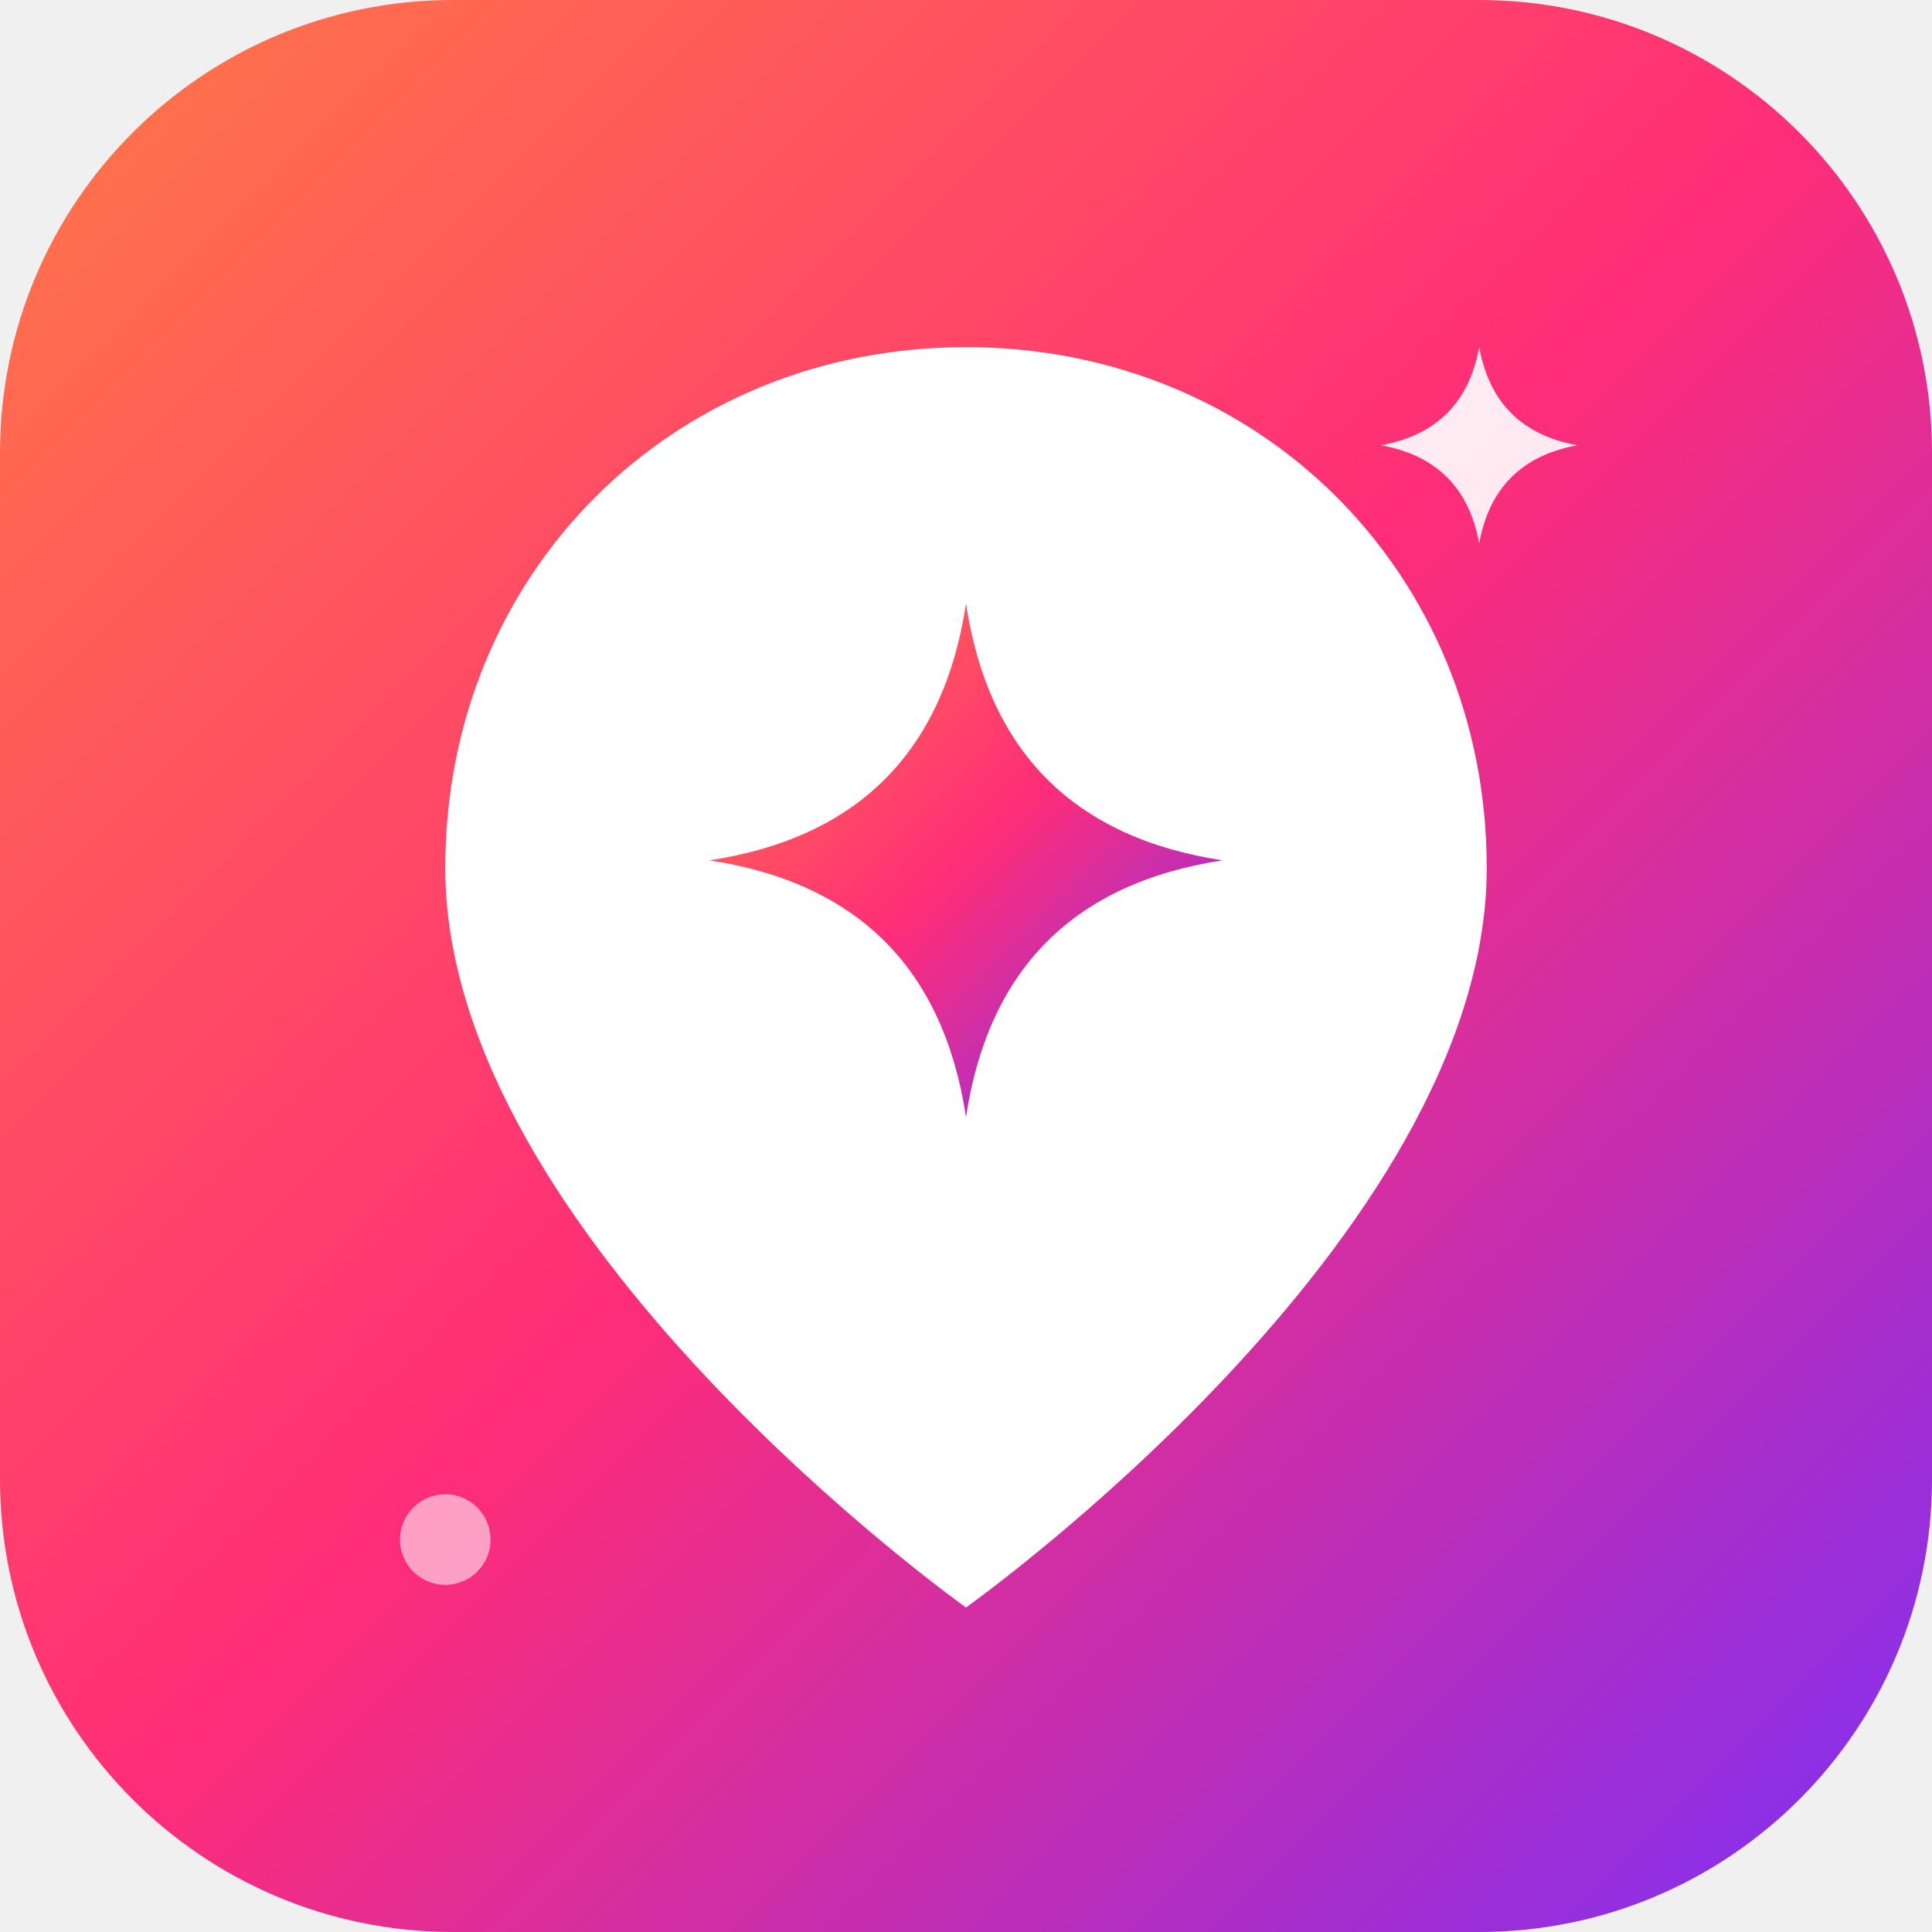
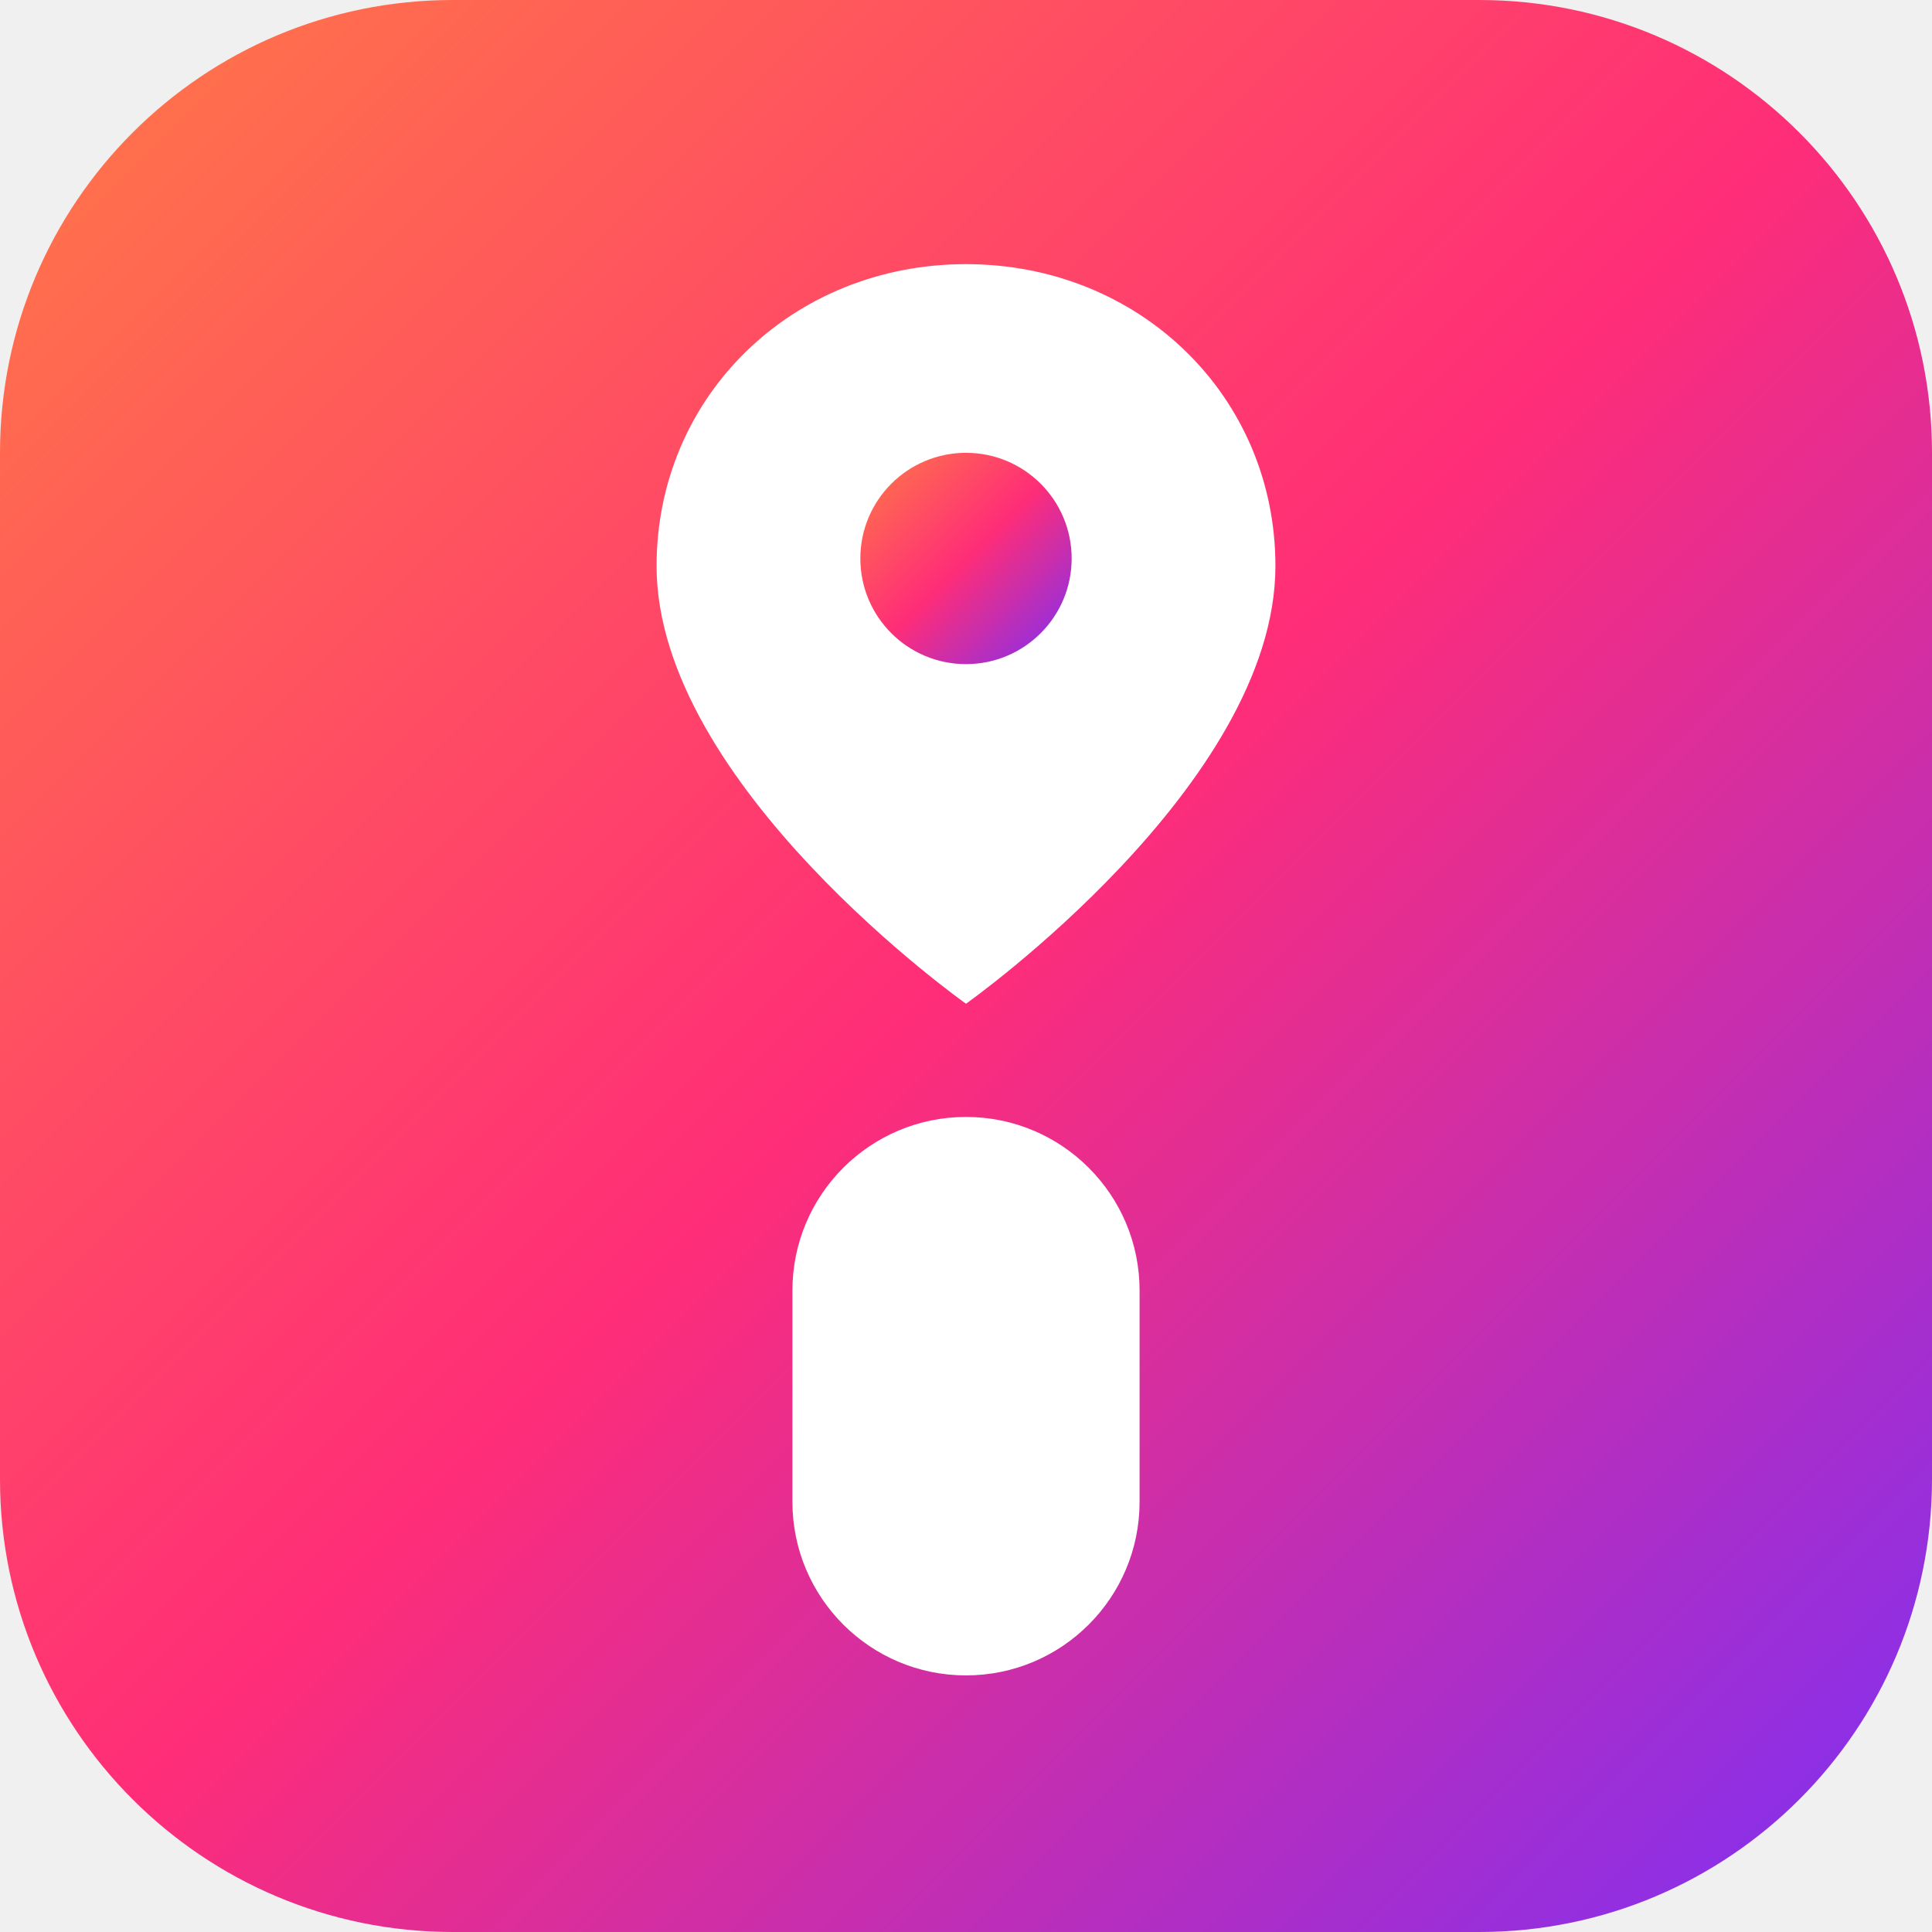
<svg xmlns="http://www.w3.org/2000/svg" viewBox="0 0 512 512">
  <defs>
    <linearGradient id="g" x1="0" y1="0" x2="1" y2="1">
      <stop offset="0" stop-color="#ff7a45" />
      <stop offset=".5" stop-color="#ff2d78" />
      <stop offset="1" stop-color="#7b2ff7" />
    </linearGradient>
  </defs>
  <rect width="512" height="512" rx="120" fill="url(#g)" />
-   <path d="M256 92C178 92 118 152 118 230c0 98 138 196 138 196s138-98 138-196c0-78-60-138-138-138z" fill="#fff" />
-   <path d="M256 160q9 59 68 68q-59 9-68 68q-9-59-68-68q59-9 68-68z" fill="url(#g)" />
-   <path d="M392 92q4 22 26 26q-22 4-26 26q-4-22-26-26q22-4 26-26z" fill="#fff" opacity=".9" />
-   <circle cx="118" cy="408" r="12" fill="#fff" opacity=".55" />
+   <path d="M256 70c-46 0-82 35-82 80 0 58 82 116 82 116s82-58 82-116c0-45-36-80-82-80z" fill="#fff" />
+   <circle cx="256" cy="148" r="28" fill="url(#g)" />
+   <rect x="210" y="296" width="92" height="148" rx="46" fill="#fff" />
</svg>
